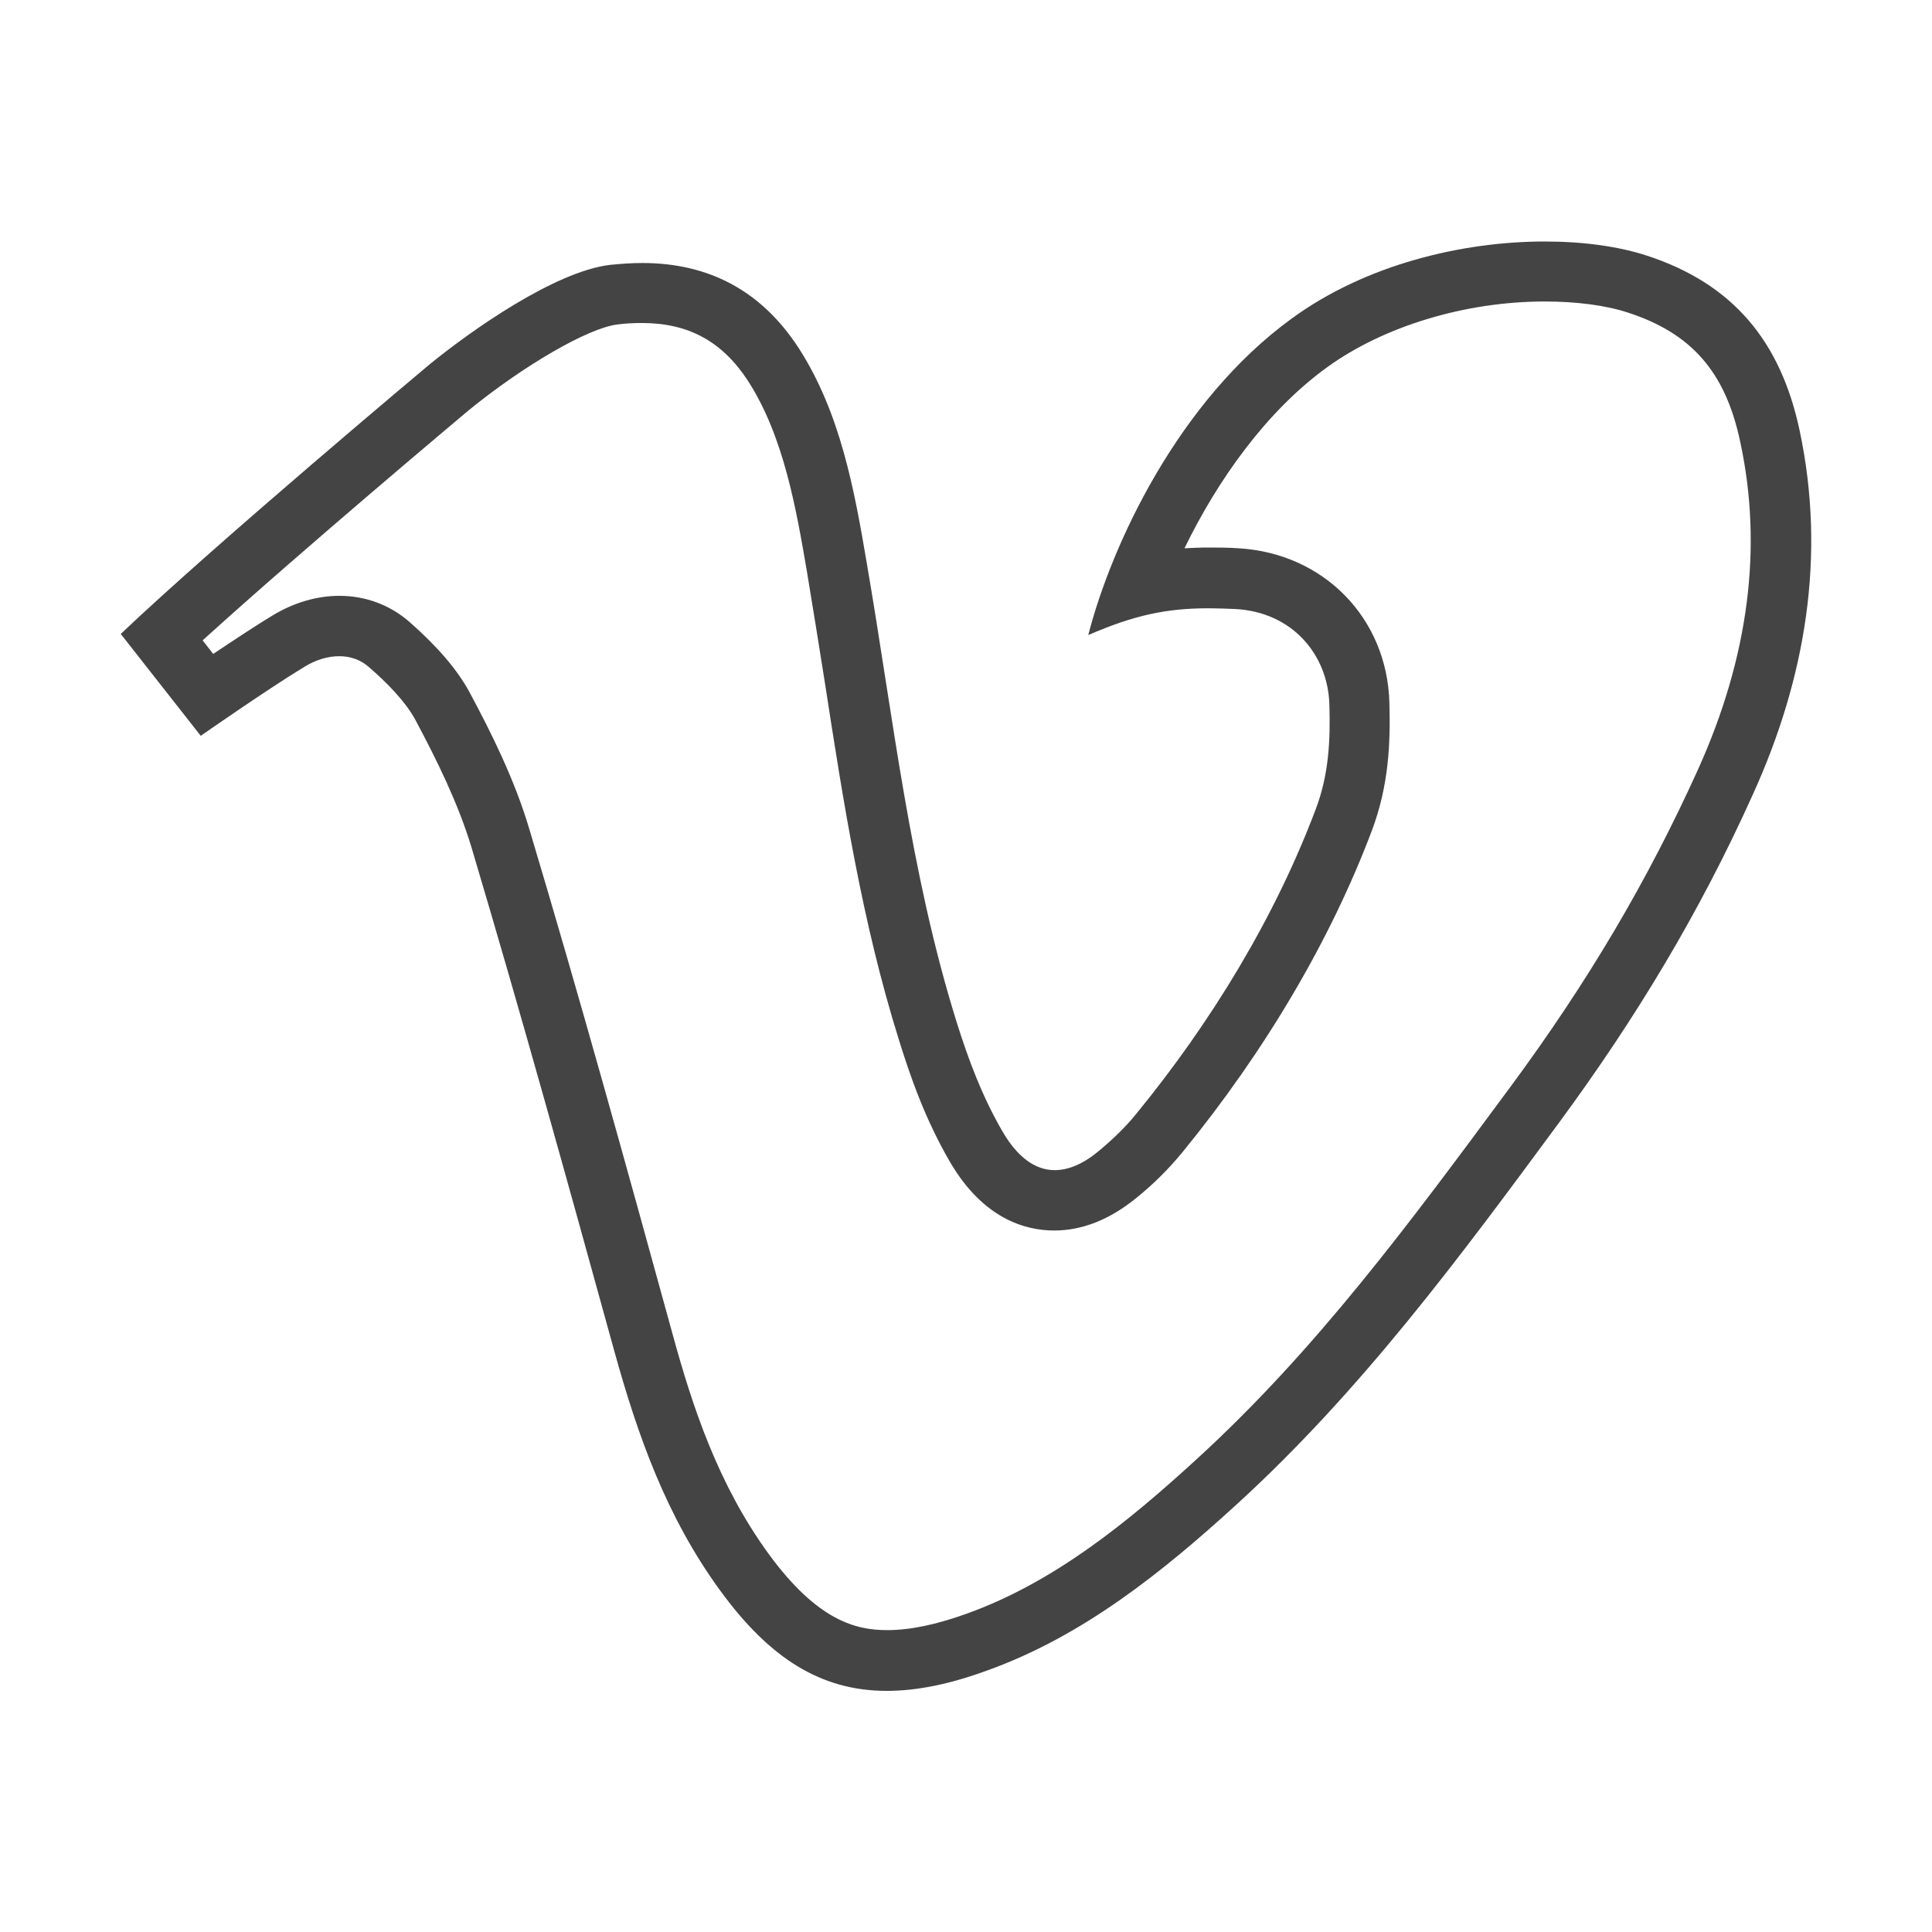
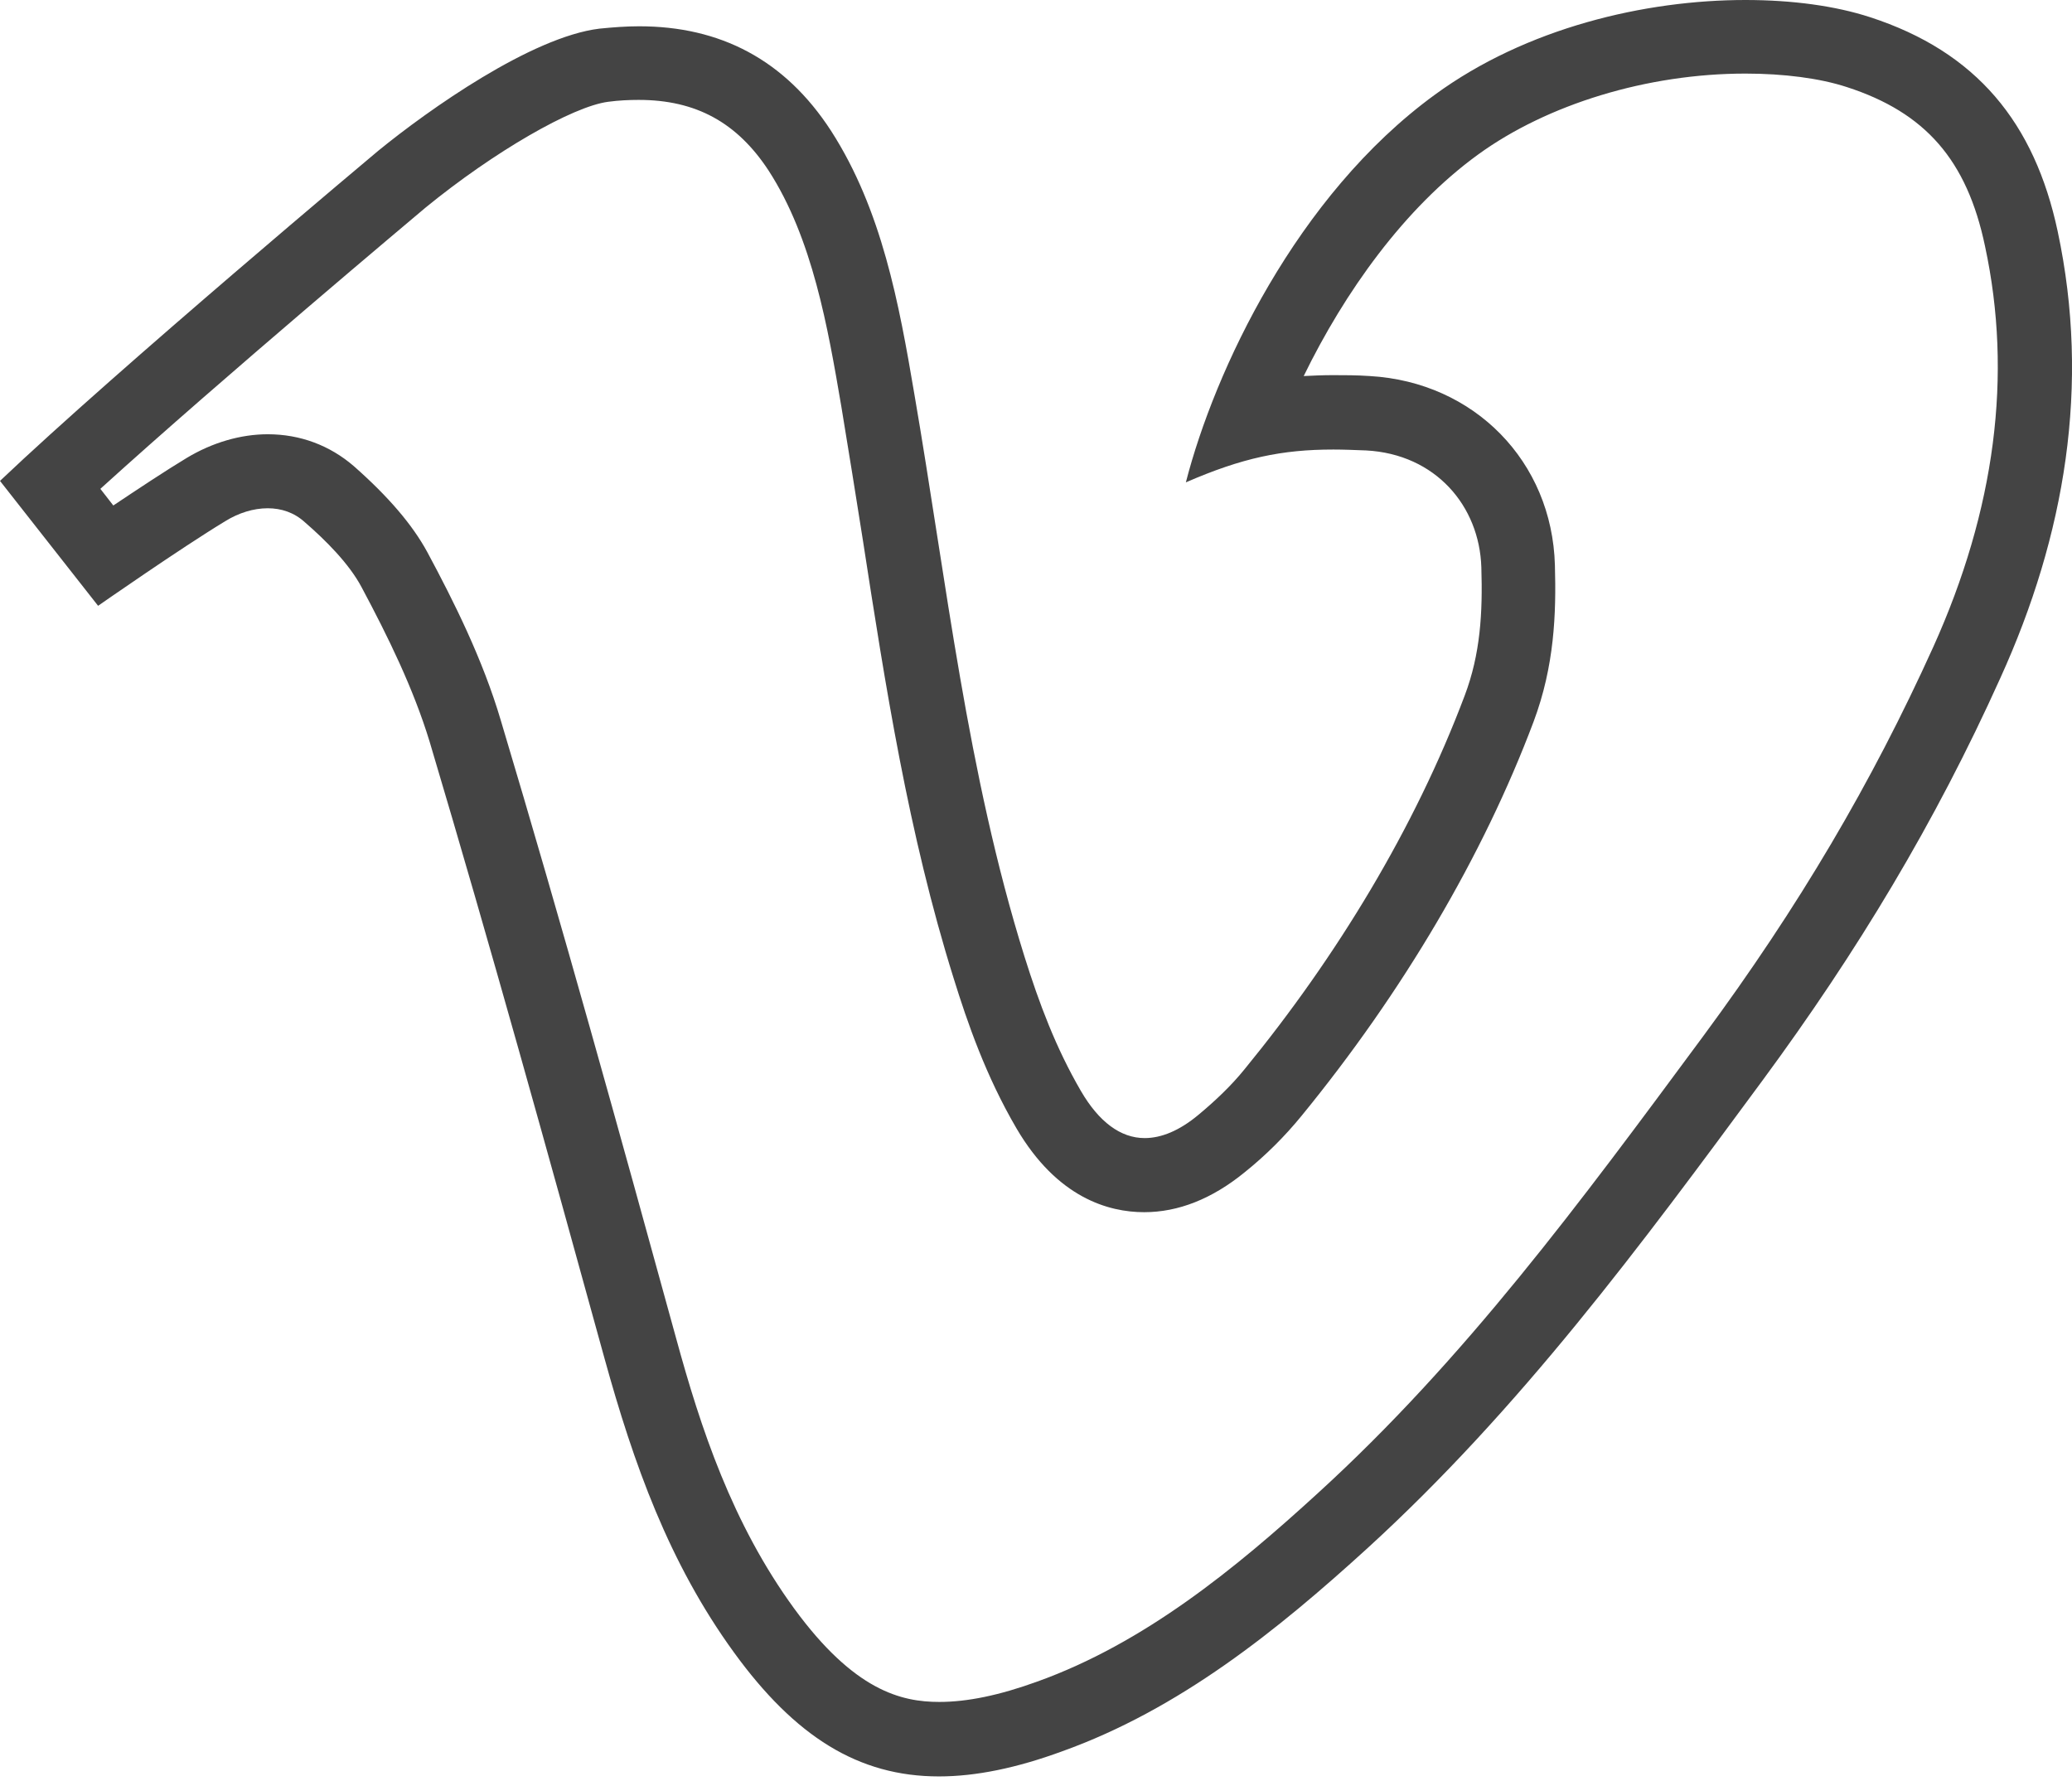
- <svg xmlns="http://www.w3.org/2000/svg" version="1.1" id="Layer_1" x="0px" y="0px" width="512px" height="512px" viewBox="0 0 512 512" style="enable-background:new 0 0 512 512;" xml:space="preserve">
-   <path d="M476.9,114c-5-23.4-17.5-38.8-40.6-46.3c-7.4-2.4-16.7-3.7-26.9-3.7c-21.7,0-47.4,6-67.2,20.5  c-29.9,21.8-47.6,59.7-53.8,83.8c12.2-5.3,20.8-7.1,31.9-7.1c2.2,0,4.6,0.1,7.1,0.2c15,0.8,24.5,12,24.9,25.3  c0.3,9.8-0.2,18.7-3.6,27.7c-10.8,28.7-27.7,56.5-47.6,80.8c-2.9,3.6-6.4,6.9-10,9.9c-4.1,3.4-8,5-11.6,5c-5.2,0-9.9-3.5-13.8-10.2  c-5.4-9.3-9-18.9-12.2-29.1c-12.4-39.7-16.8-80.9-23.8-121.6c-3.3-19.5-7-39.8-18-56.9c-10-15.4-24-22.6-41.5-22.6  c-2.8,0-5.6,0.2-8.6,0.5c-14.7,1.8-36.9,17.5-47.8,26.4c0,0-56,46.9-81.8,71.4l21.2,27c0,0,17.9-12.5,27.5-18.3  c2.9-1.8,6.1-2.8,9.2-2.8c2.9,0,5.7,0.9,8,3c4.5,3.9,9.6,9,12.3,14.1c5.7,10.7,11.2,21.9,14.7,33.4c13.2,44.3,25.5,88.7,37.8,133.3  c6.3,22.8,13.9,44.2,28,63.6c13.2,18.2,26.9,26.8,44.3,26.8c8,0,16.8-1.8,26.6-5.4c25.4-9.1,46.6-26.2,66-43.9  c33.1-30.2,59.1-65.4,85.5-101.2c20.4-27.7,37.3-55.7,51.4-87C478.5,179.8,484,147.3,476.9,114z M450,203.9  c-13.3,29.4-29.1,56.2-49.7,84.1l-0.3,0.4c-26.4,35.7-51.3,69.5-83.1,98.5c-17.8,16.3-37.5,32.4-60.6,40.7c-8.3,3-15.2,4.4-21.2,4.4  c-8.2,0-18.4-2.4-31.4-20.2c-13.4-18.4-20.2-39-25.5-58.4c-12.4-45.1-24.6-89.2-37.9-133.6c-3.9-13.2-10.2-25.8-15.9-36.4  c-3.2-5.9-8.4-12-15.9-18.6c-5.2-4.5-11.6-6.9-18.6-6.9c-5.9,0-12,1.8-17.5,5.1c-4.5,2.7-10.5,6.7-15.9,10.3l-2.8-3.6  c26.9-24.4,68.3-59.1,70.3-60.8C138.8,96.8,155.8,87,163.5,86c2.3-0.3,4.5-0.4,6.6-0.4c12.4,0,21.3,4.9,28.1,15.3  c9.5,14.7,12.8,33.9,15.7,50.9c1.6,9.7,3.2,19.6,4.7,29.1c4.8,31.1,9.8,63.3,19.6,94.6c3,9.7,7,21.2,13.6,32.5  c8.8,15,19.9,18.1,27.6,18.1c7.4,0,14.7-2.9,21.7-8.6c4.6-3.7,8.7-7.8,12.3-12.2c21.9-26.8,39.3-56.3,50.2-85.3  c4.5-12,4.9-23.3,4.6-33.8c-0.6-22.4-17.4-39.6-40-40.9c-2.9-0.2-5.5-0.2-8-0.2c-2.2,0-4.3,0.1-6.3,0.2  c8.8-18.1,21.7-36.3,37.7-47.9c15-10.9,36.6-17.5,57.8-17.5c8.3,0,16.1,1,21.9,2.9c17,5.5,26,15.8,29.9,34.4  C467.2,145.1,463.4,174.2,450,203.9z" fill="#444" />
+ <svg xmlns="http://www.w3.org/2000/svg" width="64" height="55" viewBox="0 0 64 55">
+   <path d="M63.557 7.143c-.714-3.343-2.5-5.543-5.8-6.614C56.7.185 55.372 0 53.914 0c-3.1 0-6.77.857-9.6 2.93-4.27 3.113-6.8 8.527-7.685 11.97 1.74-.757 2.97-1.014 4.556-1.014.314 0 .657.014 1.014.028 2.143.115 3.5 1.715 3.557 3.615.043 1.4-.028 2.67-.514 3.956-1.543 4.1-3.957 8.07-6.8 11.543-.414.513-.914.984-1.43 1.413-.584.486-1.142.714-1.656.714-.743 0-1.414-.5-1.97-1.457-.773-1.33-1.287-2.7-1.744-4.157-1.772-5.672-2.4-11.557-3.4-17.372-.472-2.784-1-5.684-2.572-8.127-1.427-2.2-3.427-3.23-5.927-3.23-.4 0-.8.03-1.23.073-2.1.257-5.27 2.5-6.827 3.77 0 0-8 6.7-11.686 10.2l3.03 3.858S5.585 16.93 6.956 16.1c.414-.257.872-.4 1.314-.4.416 0 .816.13 1.144.43.643.556 1.372 1.284 1.757 2.013.816 1.528 1.6 3.128 2.1 4.77 1.887 6.33 3.644 12.673 5.4 19.044.9 3.257 1.987 6.315 4 9.086 1.887 2.6 3.844 3.83 6.33 3.83 1.143 0 2.4-.26 3.8-.773 3.63-1.3 6.657-3.743 9.43-6.27 4.727-4.316 8.442-9.344 12.213-14.46 2.914-3.956 5.33-7.956 7.343-12.427 2-4.4 2.786-9.043 1.77-13.8zm-3.843 12.843c-1.9 4.2-4.157 8.028-7.1 12.014l-.042.057c-3.772 5.1-7.33 9.93-11.872 14.072-2.543 2.327-5.357 4.627-8.657 5.813-1.186.43-2.172.63-3.03.63-1.17 0-2.627-.344-4.484-2.887-1.916-2.63-2.887-5.572-3.644-8.343C19.114 34.9 17.37 28.6 15.47 22.257c-.556-1.886-1.456-3.686-2.27-5.2-.457-.843-1.2-1.714-2.27-2.657-.744-.643-1.66-.986-2.66-.986-.84 0-1.713.257-2.5.73-.64.385-1.5.956-2.27 1.47l-.4-.514c3.843-3.486 9.757-8.443 10.043-8.686 2.114-1.728 4.543-3.128 5.643-3.27.328-.044.643-.058.943-.058 1.77 0 3.04.7 4.013 2.185 1.357 2.1 1.828 4.844 2.243 7.273.228 1.386.457 2.8.67 4.157.687 4.443 1.4 9.043 2.8 13.514.43 1.386 1 3.03 1.944 4.643 1.257 2.143 2.843 2.586 3.943 2.586 1.057 0 2.1-.414 3.1-1.23.657-.527 1.243-1.113 1.757-1.742 3.13-3.827 5.614-8.04 7.172-12.184.642-1.715.7-3.33.657-4.83-.087-3.2-2.487-5.656-5.716-5.842-.414-.028-.785-.028-1.143-.028-.313 0-.613.014-.9.028 1.26-2.585 3.102-5.185 5.387-6.843 2.143-1.556 5.23-2.5 8.257-2.5 1.186 0 2.3.144 3.13.416 2.428.785 3.713 2.257 4.27 4.914.858 3.986.315 8.143-1.6 12.386z" fill="#444" />
</svg>
